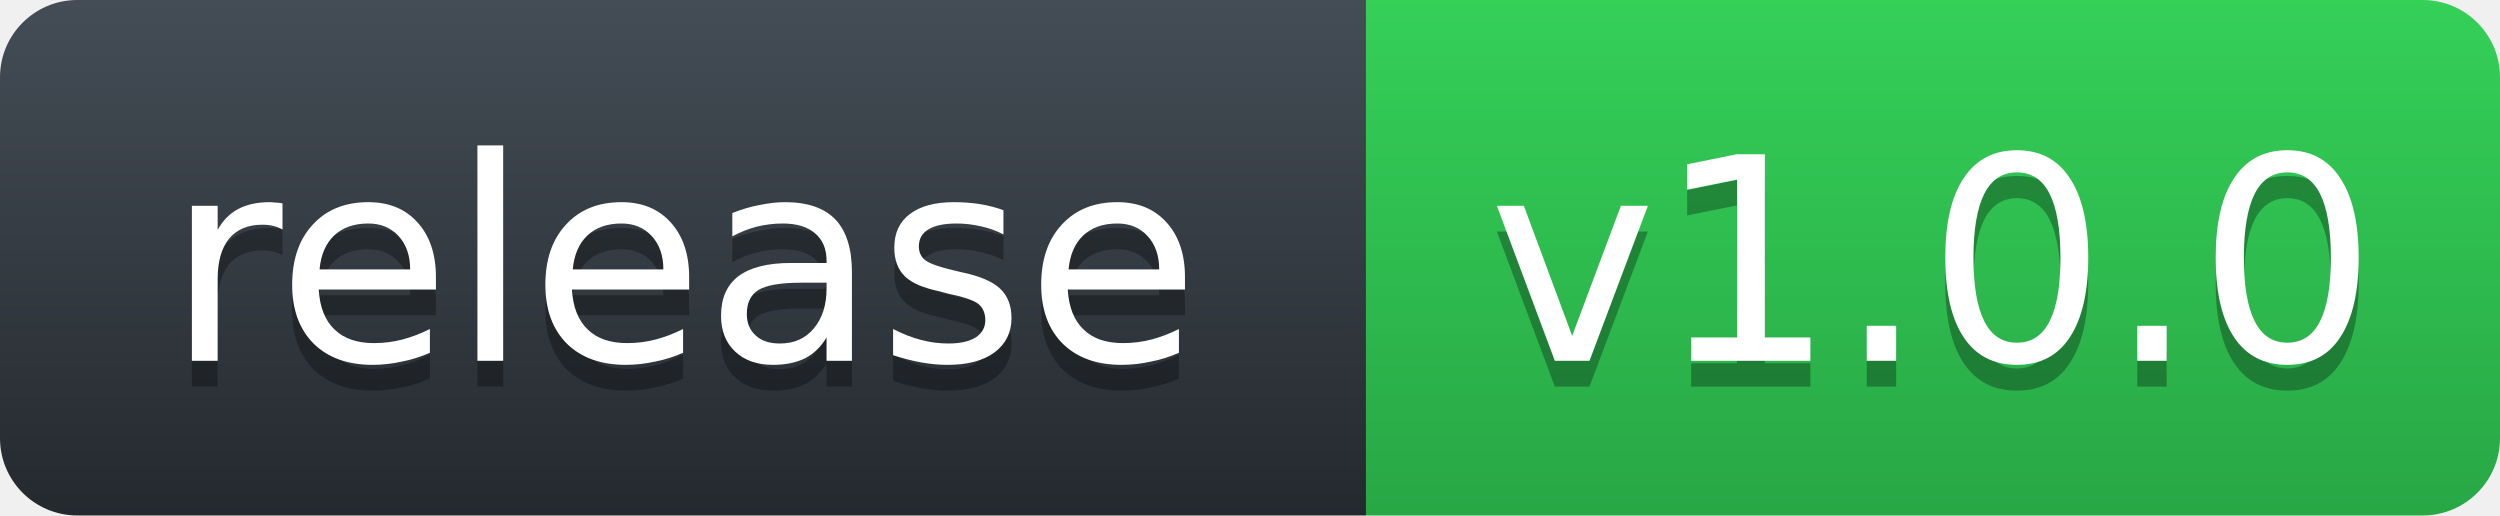
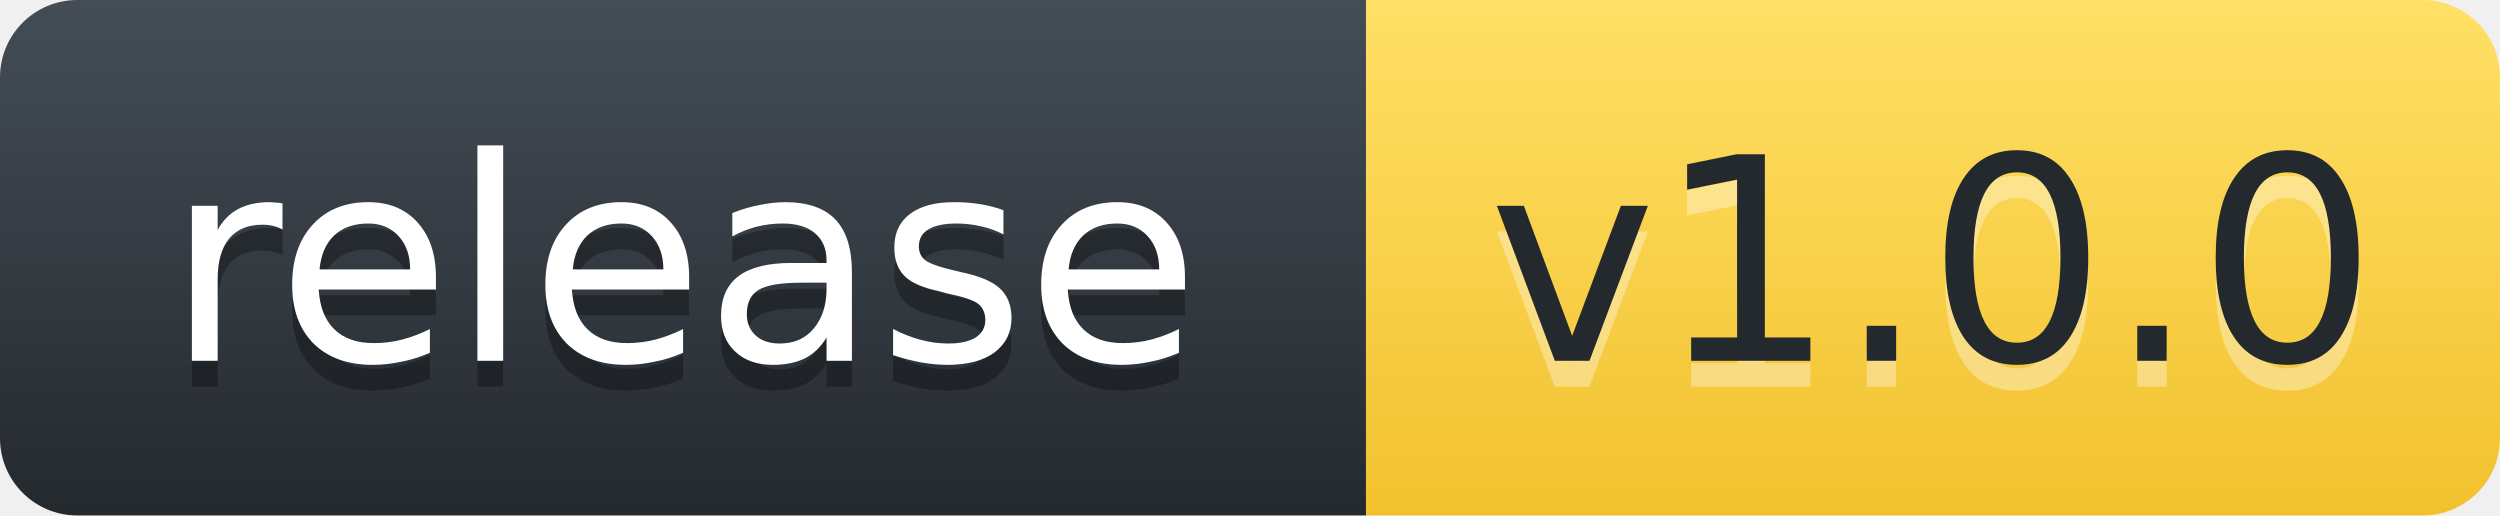
<svg xmlns="http://www.w3.org/2000/svg" width="97.0" height="20" role="img" aria-label="release: v1.0.0">
  <defs>
    <linearGradient id="l" x1="50%" y1="0%" x2="50%" y2="100%">
      <stop stop-color="#444D56" offset="0%" />
      <stop stop-color="#24292E" offset="100%" />
    </linearGradient>
    <linearGradient id="v" x1="50%" y1="0%" x2="50%" y2="100%">
-       <stop stop-color="#34D058" offset="0%" />
-       <stop stop-color="#28A745" offset="100%" />
+       <stop stop-color="#FFE066" offset="0%" />
+       <stop stop-color="#F2C12E" offset="100%" />
    </linearGradient>
  </defs>
  <g fill="none" fill-rule="evenodd" font-family="'DejaVu Sans',Verdana,Geneva,sans-serif" font-size="11" text-anchor="middle">
    <path d="M0,3 C0,1.343 1.343,0 3,0 L53.0,0 L53.0,20 L3,20 C1.343,20 0,18.657 0,17 Z" fill="url(#l)" />
    <path d="M53.0,0 L94.0,0 C95.657,0 97.0,1.343 97.0,3 L97.0,17 C97.0,18.657 95.657,20 94.0,20 L53.0,20 Z" fill="url(#v)" />
    <text x="26.5" y="15" fill="#010101" fill-opacity=".3" textLength="42.0" lengthAdjust="spacingAndGlyphs" aria-hidden="true">release</text>
    <text x="26.5" y="14" fill="#FFFFFF" textLength="42.0" lengthAdjust="spacingAndGlyphs">release</text>
-     <text x="75.0" y="15" fill="#010101" fill-opacity=".3" textLength="36.0" lengthAdjust="spacingAndGlyphs" aria-hidden="true">v1.0.0</text>
-     <text x="75.0" y="14" fill="#FFFFFF" textLength="36.0" lengthAdjust="spacingAndGlyphs">v1.0.0</text>
+     <text x="75.0" y="15" fill="#FFFFFF" fill-opacity=".35" textLength="36.0" lengthAdjust="spacingAndGlyphs" aria-hidden="true">v1.0.0</text>
+     <text x="75.0" y="14" fill="#24292E" textLength="36.0" lengthAdjust="spacingAndGlyphs">v1.0.0</text>
  </g>
</svg>
